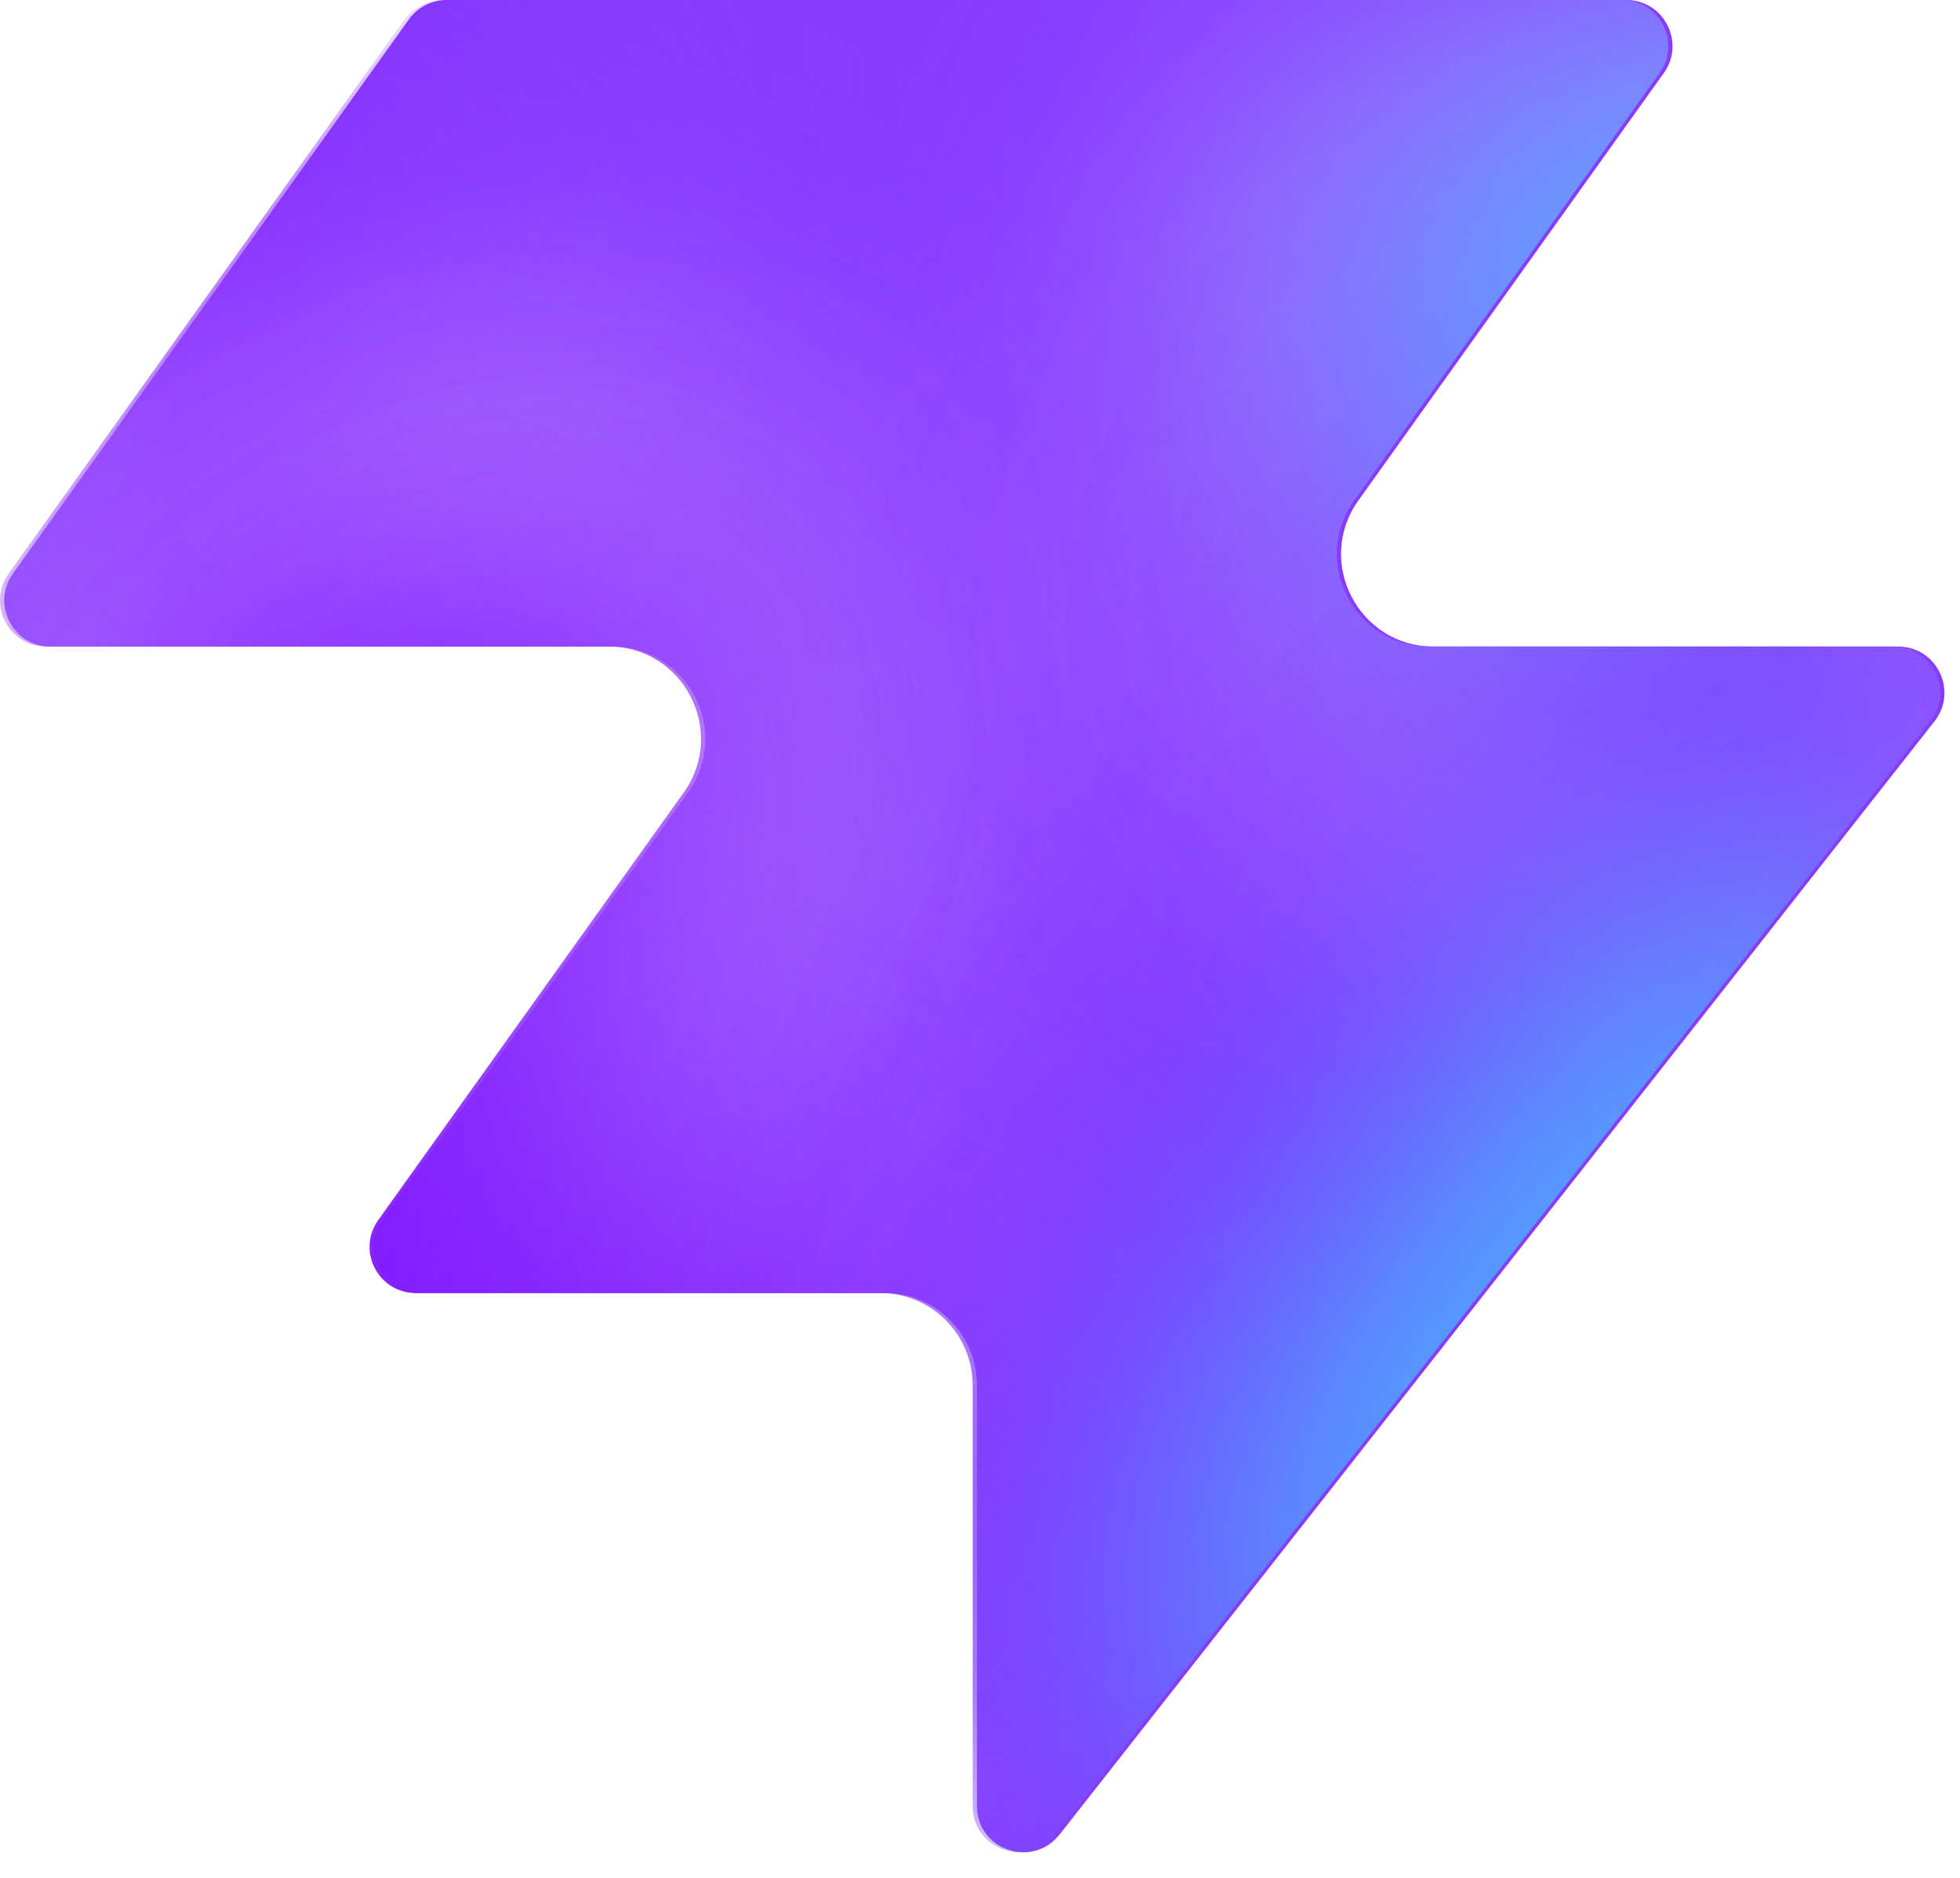
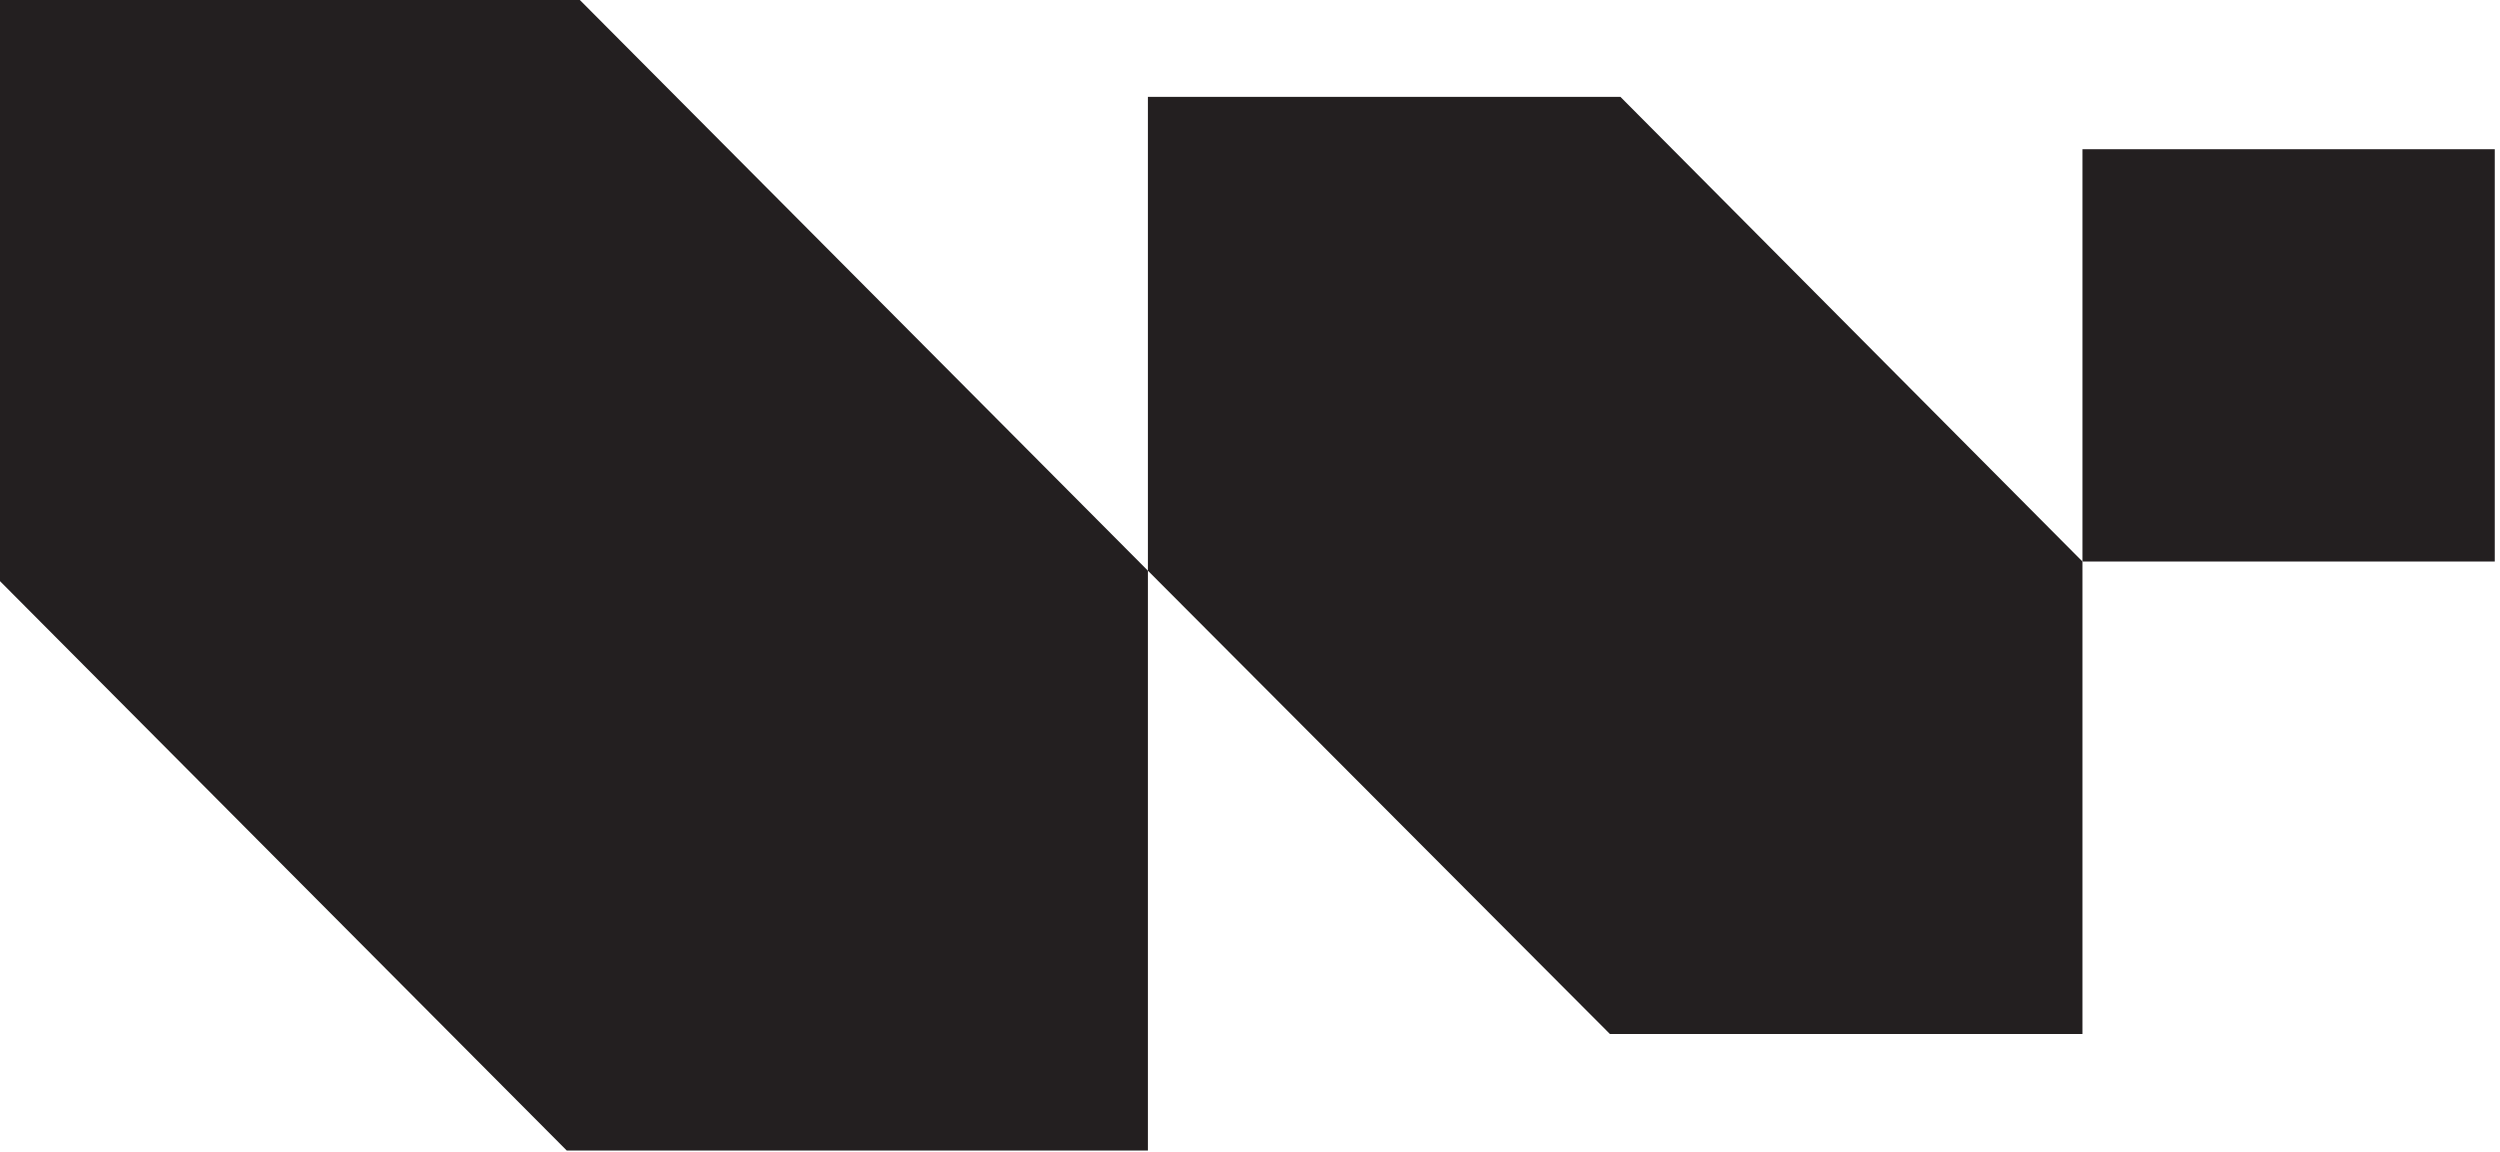
- <svg xmlns="http://www.w3.org/2000/svg" width="48" height="46" fill="none" viewBox="0 0 48 46">
-   <path fill="#863bff" d="M25.946 44.938c-.664.845-2.021.375-2.021-.698V33.937a2.26 2.26 0 0 0-2.262-2.262H10.287c-.92 0-1.456-1.04-.92-1.788l7.48-10.471c1.07-1.497 0-3.578-1.842-3.578H1.237c-.92 0-1.456-1.04-.92-1.788L10.013.474c.214-.297.556-.474.92-.474h28.894c.92 0 1.456 1.04.92 1.788l-7.48 10.471c-1.07 1.498 0 3.579 1.842 3.579h11.377c.943 0 1.473 1.088.89 1.83L25.947 44.94z" style="fill:#863bff;fill:color(display-p3 .525 .23 1);fill-opacity:1" />
-   <mask id="a" width="48" height="46" x="0" y="0" maskUnits="userSpaceOnUse" style="mask-type:alpha">
-     <path fill="#000" d="M25.842 44.938c-.664.844-2.021.375-2.021-.698V33.937a2.26 2.26 0 0 0-2.262-2.262H10.183c-.92 0-1.456-1.04-.92-1.788l7.48-10.471c1.07-1.498 0-3.579-1.842-3.579H1.133c-.92 0-1.456-1.04-.92-1.787L9.91.473c.214-.297.556-.474.92-.474h28.894c.92 0 1.456 1.04.92 1.788l-7.48 10.471c-1.07 1.498 0 3.578 1.842 3.578h11.377c.943 0 1.473 1.088.89 1.832L25.843 44.94z" style="fill:#000;fill-opacity:1" />
-   </mask>
-   <g mask="url(#a)">
-     <g filter="url(#b)">
-       <ellipse cx="5.508" cy="14.704" fill="#ede6ff" rx="5.508" ry="14.704" style="fill:#ede6ff;fill:color(display-p3 .927 .903 1);fill-opacity:1" transform="matrix(.00324 1 1 -.00324 -4.47 31.516)" />
-     </g>
-     <g filter="url(#c)">
-       <ellipse cx="10.399" cy="29.851" fill="#ede6ff" rx="10.399" ry="29.851" style="fill:#ede6ff;fill:color(display-p3 .927 .903 1);fill-opacity:1" transform="matrix(.00324 1 1 -.00324 -39.328 7.883)" />
-     </g>
-     <g filter="url(#d)">
-       <ellipse cx="5.508" cy="30.487" fill="#7e14ff" rx="5.508" ry="30.487" style="fill:#7e14ff;fill:color(display-p3 .492 .077 1);fill-opacity:1" transform="rotate(89.814 -25.913 -14.639)scale(1 -1)" />
-     </g>
-     <g filter="url(#e)">
-       <ellipse cx="5.508" cy="30.599" fill="#7e14ff" rx="5.508" ry="30.599" style="fill:#7e14ff;fill:color(display-p3 .492 .077 1);fill-opacity:1" transform="rotate(89.814 -32.644 -3.334)scale(1 -1)" />
-     </g>
-     <g filter="url(#f)">
-       <ellipse cx="5.508" cy="30.599" fill="#7e14ff" rx="5.508" ry="30.599" style="fill:#7e14ff;fill:color(display-p3 .492 .077 1);fill-opacity:1" transform="matrix(.00324 1 1 -.00324 -34.34 30.47)" />
-     </g>
-     <g filter="url(#g)">
-       <ellipse cx="14.072" cy="22.078" fill="#ede6ff" rx="14.072" ry="22.078" style="fill:#ede6ff;fill:color(display-p3 .927 .903 1);fill-opacity:1" transform="rotate(93.35 24.506 48.493)scale(-1 1)" />
-     </g>
-     <g filter="url(#h)">
-       <ellipse cx="3.47" cy="21.501" fill="#7e14ff" rx="3.47" ry="21.501" style="fill:#7e14ff;fill:color(display-p3 .492 .077 1);fill-opacity:1" transform="rotate(89.009 28.708 47.59)scale(-1 1)" />
-     </g>
-     <g filter="url(#i)">
-       <ellipse cx="3.47" cy="21.501" fill="#7e14ff" rx="3.47" ry="21.501" style="fill:#7e14ff;fill:color(display-p3 .492 .077 1);fill-opacity:1" transform="rotate(89.009 28.708 47.59)scale(-1 1)" />
-     </g>
-     <g filter="url(#j)">
-       <ellipse cx=".387" cy="8.972" fill="#7e14ff" rx="4.407" ry="29.108" style="fill:#7e14ff;fill:color(display-p3 .492 .077 1);fill-opacity:1" transform="rotate(39.51 .387 8.972)" />
-     </g>
-     <g filter="url(#k)">
-       <ellipse cx="47.523" cy="-6.092" fill="#7e14ff" rx="4.407" ry="29.108" style="fill:#7e14ff;fill:color(display-p3 .492 .077 1);fill-opacity:1" transform="rotate(37.892 47.523 -6.092)" />
-     </g>
-     <g filter="url(#l)">
-       <ellipse cx="41.412" cy="6.333" fill="#47bfff" rx="5.971" ry="9.665" style="fill:#47bfff;fill:color(display-p3 .28 .748 1);fill-opacity:1" transform="rotate(37.892 41.412 6.333)" />
-     </g>
-     <g filter="url(#m)">
-       <ellipse cx="-1.879" cy="38.332" fill="#7e14ff" rx="4.407" ry="29.108" style="fill:#7e14ff;fill:color(display-p3 .492 .077 1);fill-opacity:1" transform="rotate(37.892 -1.88 38.332)" />
-     </g>
-     <g filter="url(#n)">
-       <ellipse cx="-1.879" cy="38.332" fill="#7e14ff" rx="4.407" ry="29.108" style="fill:#7e14ff;fill:color(display-p3 .492 .077 1);fill-opacity:1" transform="rotate(37.892 -1.88 38.332)" />
-     </g>
-     <g filter="url(#o)">
-       <ellipse cx="35.651" cy="29.907" fill="#7e14ff" rx="4.407" ry="29.108" style="fill:#7e14ff;fill:color(display-p3 .492 .077 1);fill-opacity:1" transform="rotate(37.892 35.651 29.907)" />
-     </g>
-     <g filter="url(#p)">
-       <ellipse cx="38.418" cy="32.4" fill="#47bfff" rx="5.971" ry="15.297" style="fill:#47bfff;fill:color(display-p3 .28 .748 1);fill-opacity:1" transform="rotate(37.892 38.418 32.4)" />
-     </g>
-   </g>
-   <defs>
-     <filter id="b" width="60.045" height="41.654" x="-19.77" y="16.149" color-interpolation-filters="sRGB" filterUnits="userSpaceOnUse">
-       <feFlood flood-opacity="0" result="BackgroundImageFix" />
-       <feBlend in="SourceGraphic" in2="BackgroundImageFix" result="shape" />
-       <feGaussianBlur result="effect1_foregroundBlur_2002_17158" stdDeviation="7.659" />
-     </filter>
-     <filter id="c" width="90.34" height="51.437" x="-54.613" y="-7.533" color-interpolation-filters="sRGB" filterUnits="userSpaceOnUse">
-       <feFlood flood-opacity="0" result="BackgroundImageFix" />
-       <feBlend in="SourceGraphic" in2="BackgroundImageFix" result="shape" />
-       <feGaussianBlur result="effect1_foregroundBlur_2002_17158" stdDeviation="7.659" />
-     </filter>
-     <filter id="d" width="79.355" height="29.4" x="-49.64" y="2.03" color-interpolation-filters="sRGB" filterUnits="userSpaceOnUse">
-       <feFlood flood-opacity="0" result="BackgroundImageFix" />
-       <feBlend in="SourceGraphic" in2="BackgroundImageFix" result="shape" />
-       <feGaussianBlur result="effect1_foregroundBlur_2002_17158" stdDeviation="4.596" />
-     </filter>
-     <filter id="e" width="79.579" height="29.4" x="-45.045" y="20.029" color-interpolation-filters="sRGB" filterUnits="userSpaceOnUse">
-       <feFlood flood-opacity="0" result="BackgroundImageFix" />
-       <feBlend in="SourceGraphic" in2="BackgroundImageFix" result="shape" />
-       <feGaussianBlur result="effect1_foregroundBlur_2002_17158" stdDeviation="4.596" />
-     </filter>
-     <filter id="f" width="79.579" height="29.4" x="-43.513" y="21.178" color-interpolation-filters="sRGB" filterUnits="userSpaceOnUse">
-       <feFlood flood-opacity="0" result="BackgroundImageFix" />
-       <feBlend in="SourceGraphic" in2="BackgroundImageFix" result="shape" />
-       <feGaussianBlur result="effect1_foregroundBlur_2002_17158" stdDeviation="4.596" />
-     </filter>
-     <filter id="g" width="74.749" height="58.852" x="15.756" y="-17.901" color-interpolation-filters="sRGB" filterUnits="userSpaceOnUse">
-       <feFlood flood-opacity="0" result="BackgroundImageFix" />
-       <feBlend in="SourceGraphic" in2="BackgroundImageFix" result="shape" />
-       <feGaussianBlur result="effect1_foregroundBlur_2002_17158" stdDeviation="7.659" />
-     </filter>
-     <filter id="h" width="61.377" height="25.362" x="23.548" y="2.284" color-interpolation-filters="sRGB" filterUnits="userSpaceOnUse">
-       <feFlood flood-opacity="0" result="BackgroundImageFix" />
-       <feBlend in="SourceGraphic" in2="BackgroundImageFix" result="shape" />
-       <feGaussianBlur result="effect1_foregroundBlur_2002_17158" stdDeviation="4.596" />
-     </filter>
-     <filter id="i" width="61.377" height="25.362" x="23.548" y="2.284" color-interpolation-filters="sRGB" filterUnits="userSpaceOnUse">
-       <feFlood flood-opacity="0" result="BackgroundImageFix" />
-       <feBlend in="SourceGraphic" in2="BackgroundImageFix" result="shape" />
-       <feGaussianBlur result="effect1_foregroundBlur_2002_17158" stdDeviation="4.596" />
-     </filter>
-     <filter id="j" width="56.045" height="63.649" x="-27.636" y="-22.853" color-interpolation-filters="sRGB" filterUnits="userSpaceOnUse">
-       <feFlood flood-opacity="0" result="BackgroundImageFix" />
-       <feBlend in="SourceGraphic" in2="BackgroundImageFix" result="shape" />
-       <feGaussianBlur result="effect1_foregroundBlur_2002_17158" stdDeviation="4.596" />
-     </filter>
-     <filter id="k" width="54.814" height="64.646" x="20.116" y="-38.415" color-interpolation-filters="sRGB" filterUnits="userSpaceOnUse">
-       <feFlood flood-opacity="0" result="BackgroundImageFix" />
-       <feBlend in="SourceGraphic" in2="BackgroundImageFix" result="shape" />
-       <feGaussianBlur result="effect1_foregroundBlur_2002_17158" stdDeviation="4.596" />
-     </filter>
-     <filter id="l" width="33.541" height="35.313" x="24.641" y="-11.323" color-interpolation-filters="sRGB" filterUnits="userSpaceOnUse">
-       <feFlood flood-opacity="0" result="BackgroundImageFix" />
-       <feBlend in="SourceGraphic" in2="BackgroundImageFix" result="shape" />
-       <feGaussianBlur result="effect1_foregroundBlur_2002_17158" stdDeviation="4.596" />
-     </filter>
-     <filter id="m" width="54.814" height="64.646" x="-29.286" y="6.009" color-interpolation-filters="sRGB" filterUnits="userSpaceOnUse">
-       <feFlood flood-opacity="0" result="BackgroundImageFix" />
-       <feBlend in="SourceGraphic" in2="BackgroundImageFix" result="shape" />
-       <feGaussianBlur result="effect1_foregroundBlur_2002_17158" stdDeviation="4.596" />
-     </filter>
-     <filter id="n" width="54.814" height="64.646" x="-29.286" y="6.009" color-interpolation-filters="sRGB" filterUnits="userSpaceOnUse">
-       <feFlood flood-opacity="0" result="BackgroundImageFix" />
-       <feBlend in="SourceGraphic" in2="BackgroundImageFix" result="shape" />
-       <feGaussianBlur result="effect1_foregroundBlur_2002_17158" stdDeviation="4.596" />
-     </filter>
-     <filter id="o" width="54.814" height="64.646" x="8.244" y="-2.416" color-interpolation-filters="sRGB" filterUnits="userSpaceOnUse">
-       <feFlood flood-opacity="0" result="BackgroundImageFix" />
-       <feBlend in="SourceGraphic" in2="BackgroundImageFix" result="shape" />
-       <feGaussianBlur result="effect1_foregroundBlur_2002_17158" stdDeviation="4.596" />
-     </filter>
-     <filter id="p" width="39.409" height="43.623" x="18.713" y="10.588" color-interpolation-filters="sRGB" filterUnits="userSpaceOnUse">
-       <feFlood flood-opacity="0" result="BackgroundImageFix" />
-       <feBlend in="SourceGraphic" in2="BackgroundImageFix" result="shape" />
-       <feGaussianBlur result="effect1_foregroundBlur_2002_17158" stdDeviation="4.596" />
-     </filter>
-   </defs>
+ <svg xmlns="http://www.w3.org/2000/svg" width="191" height="88" viewBox="0 0 191 88" fill="none">
+   <path d="M44.3 0H0V44.4L43.3 87.9H87.7V43.6L44.3 0Z" fill="#231F20" />
+   <path d="M123.8 7.4H87.7V43.6L123 79H159.1V42.9L123.8 7.4Z" fill="#231F20" />
+   <path d="M190.6 11.4H159.1V42.9H190.6V11.4Z" fill="#231F20" />
</svg>
